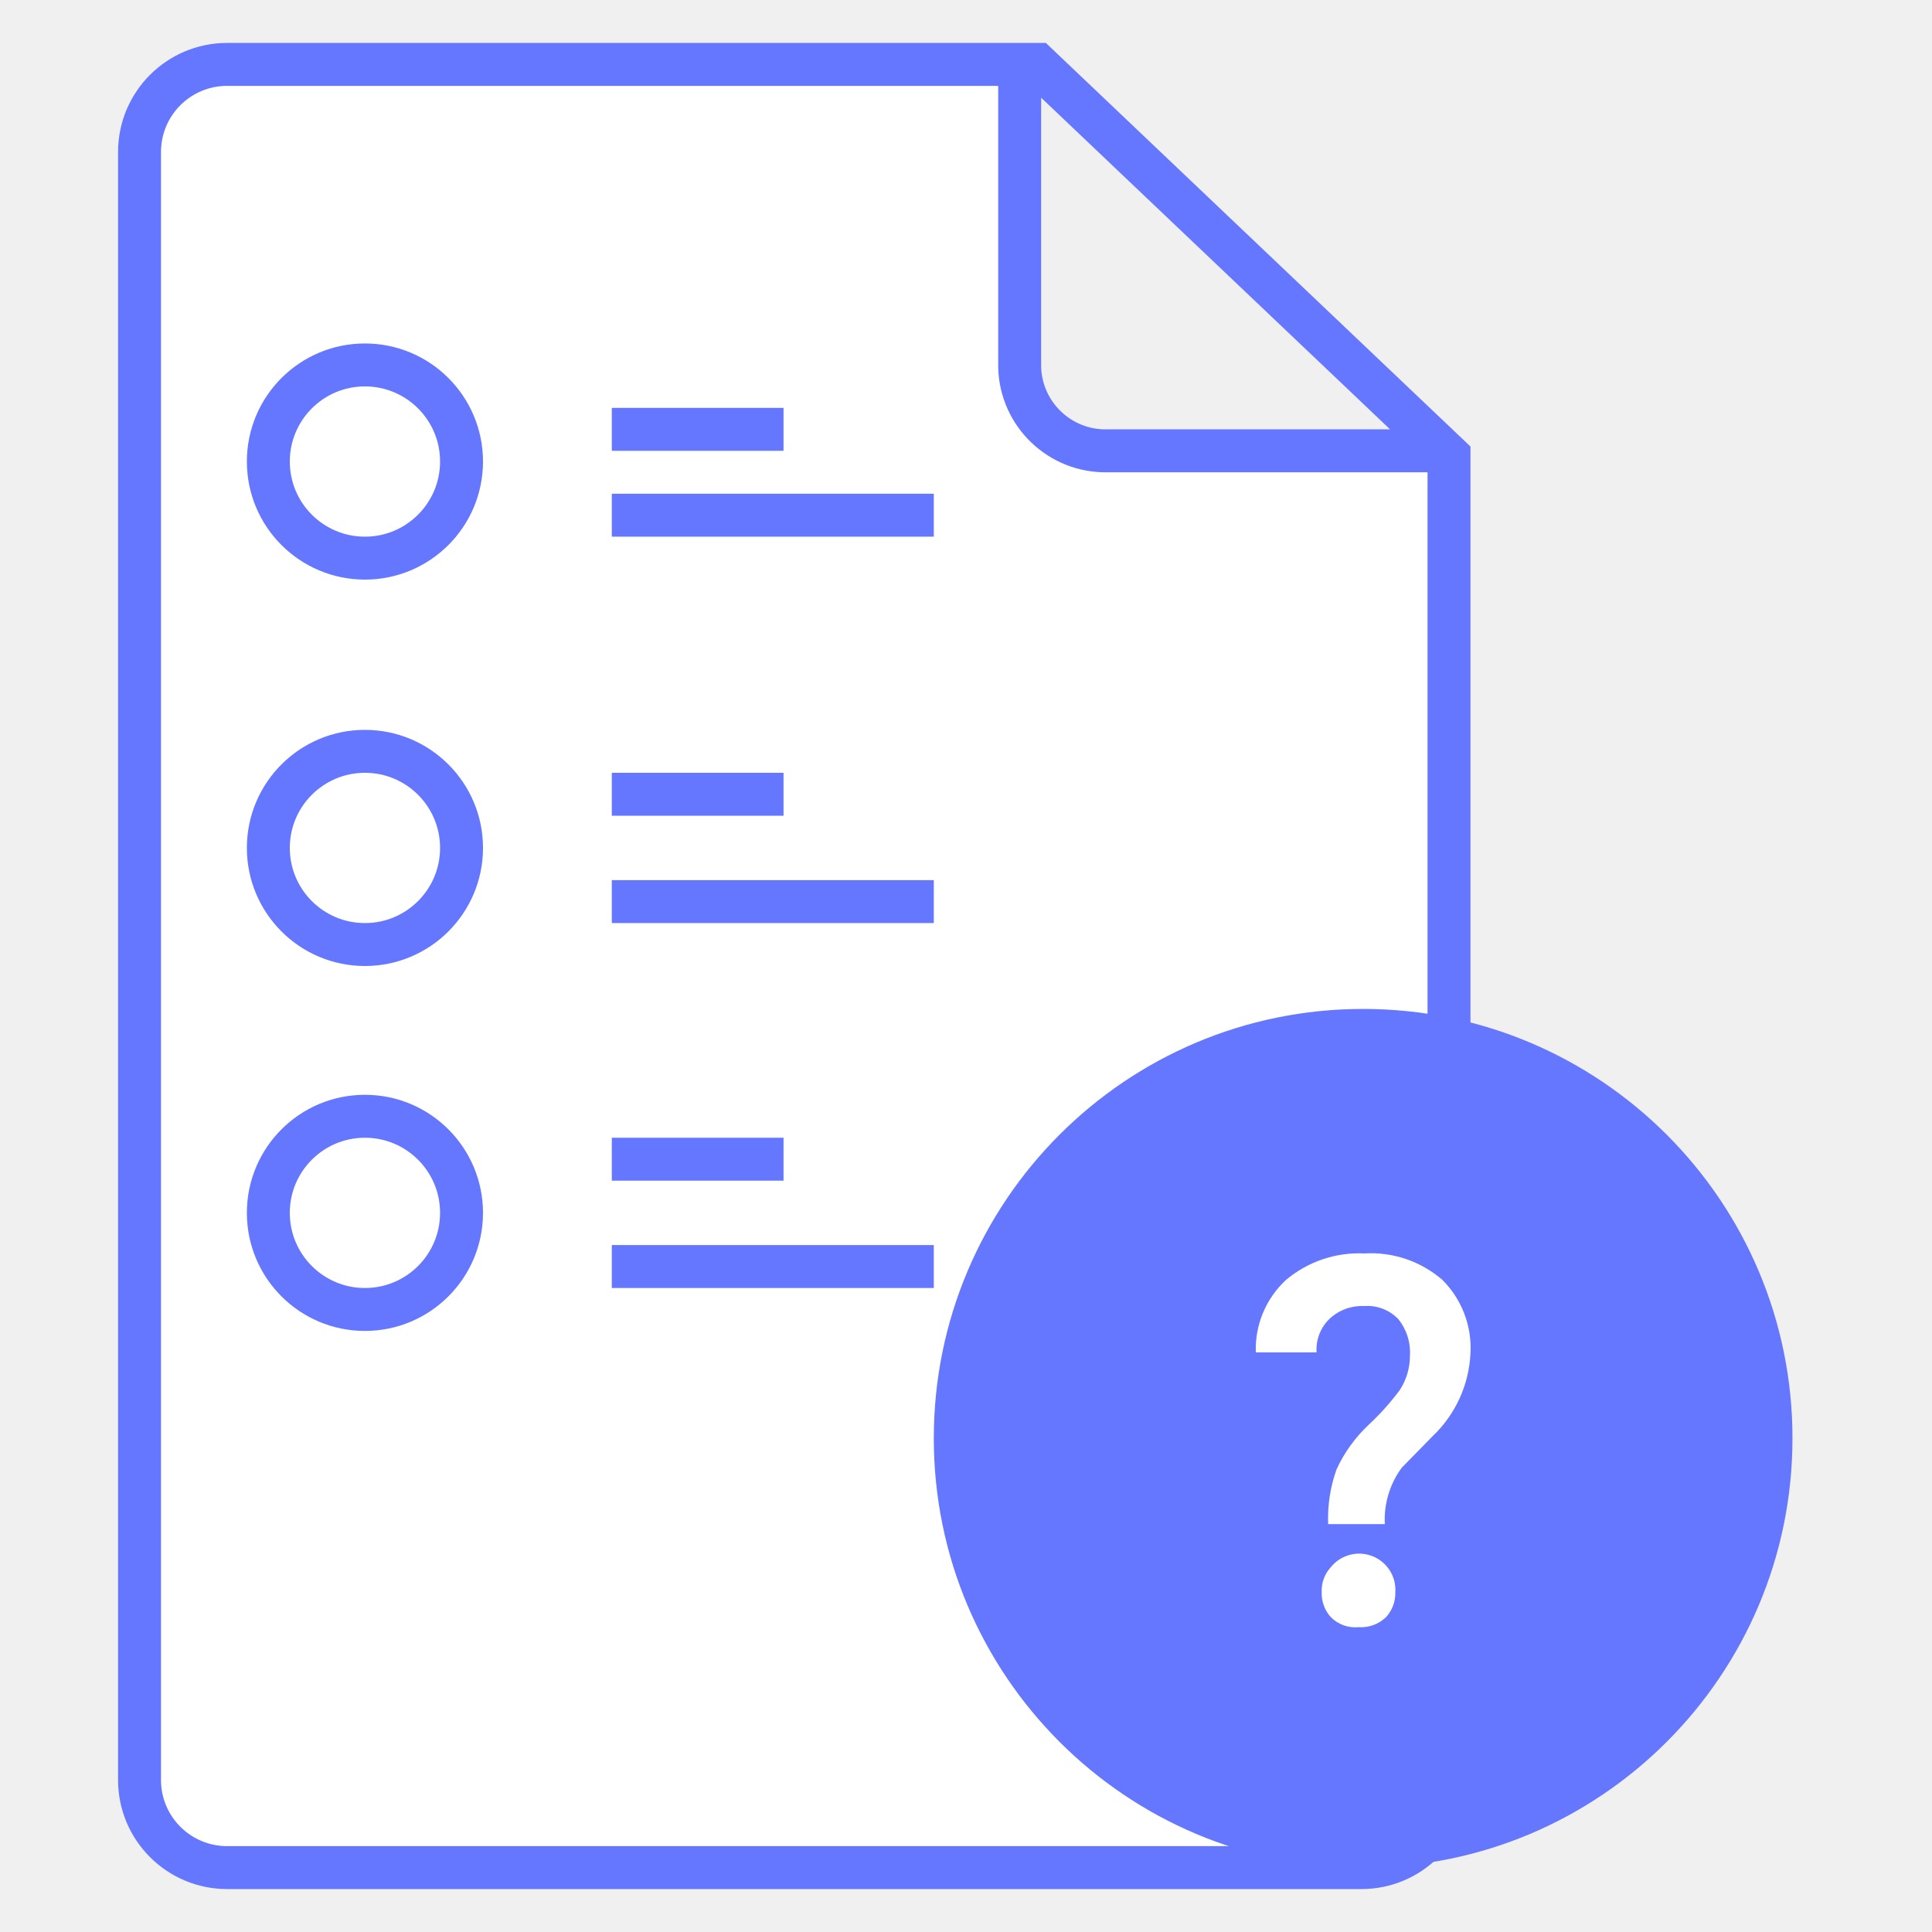
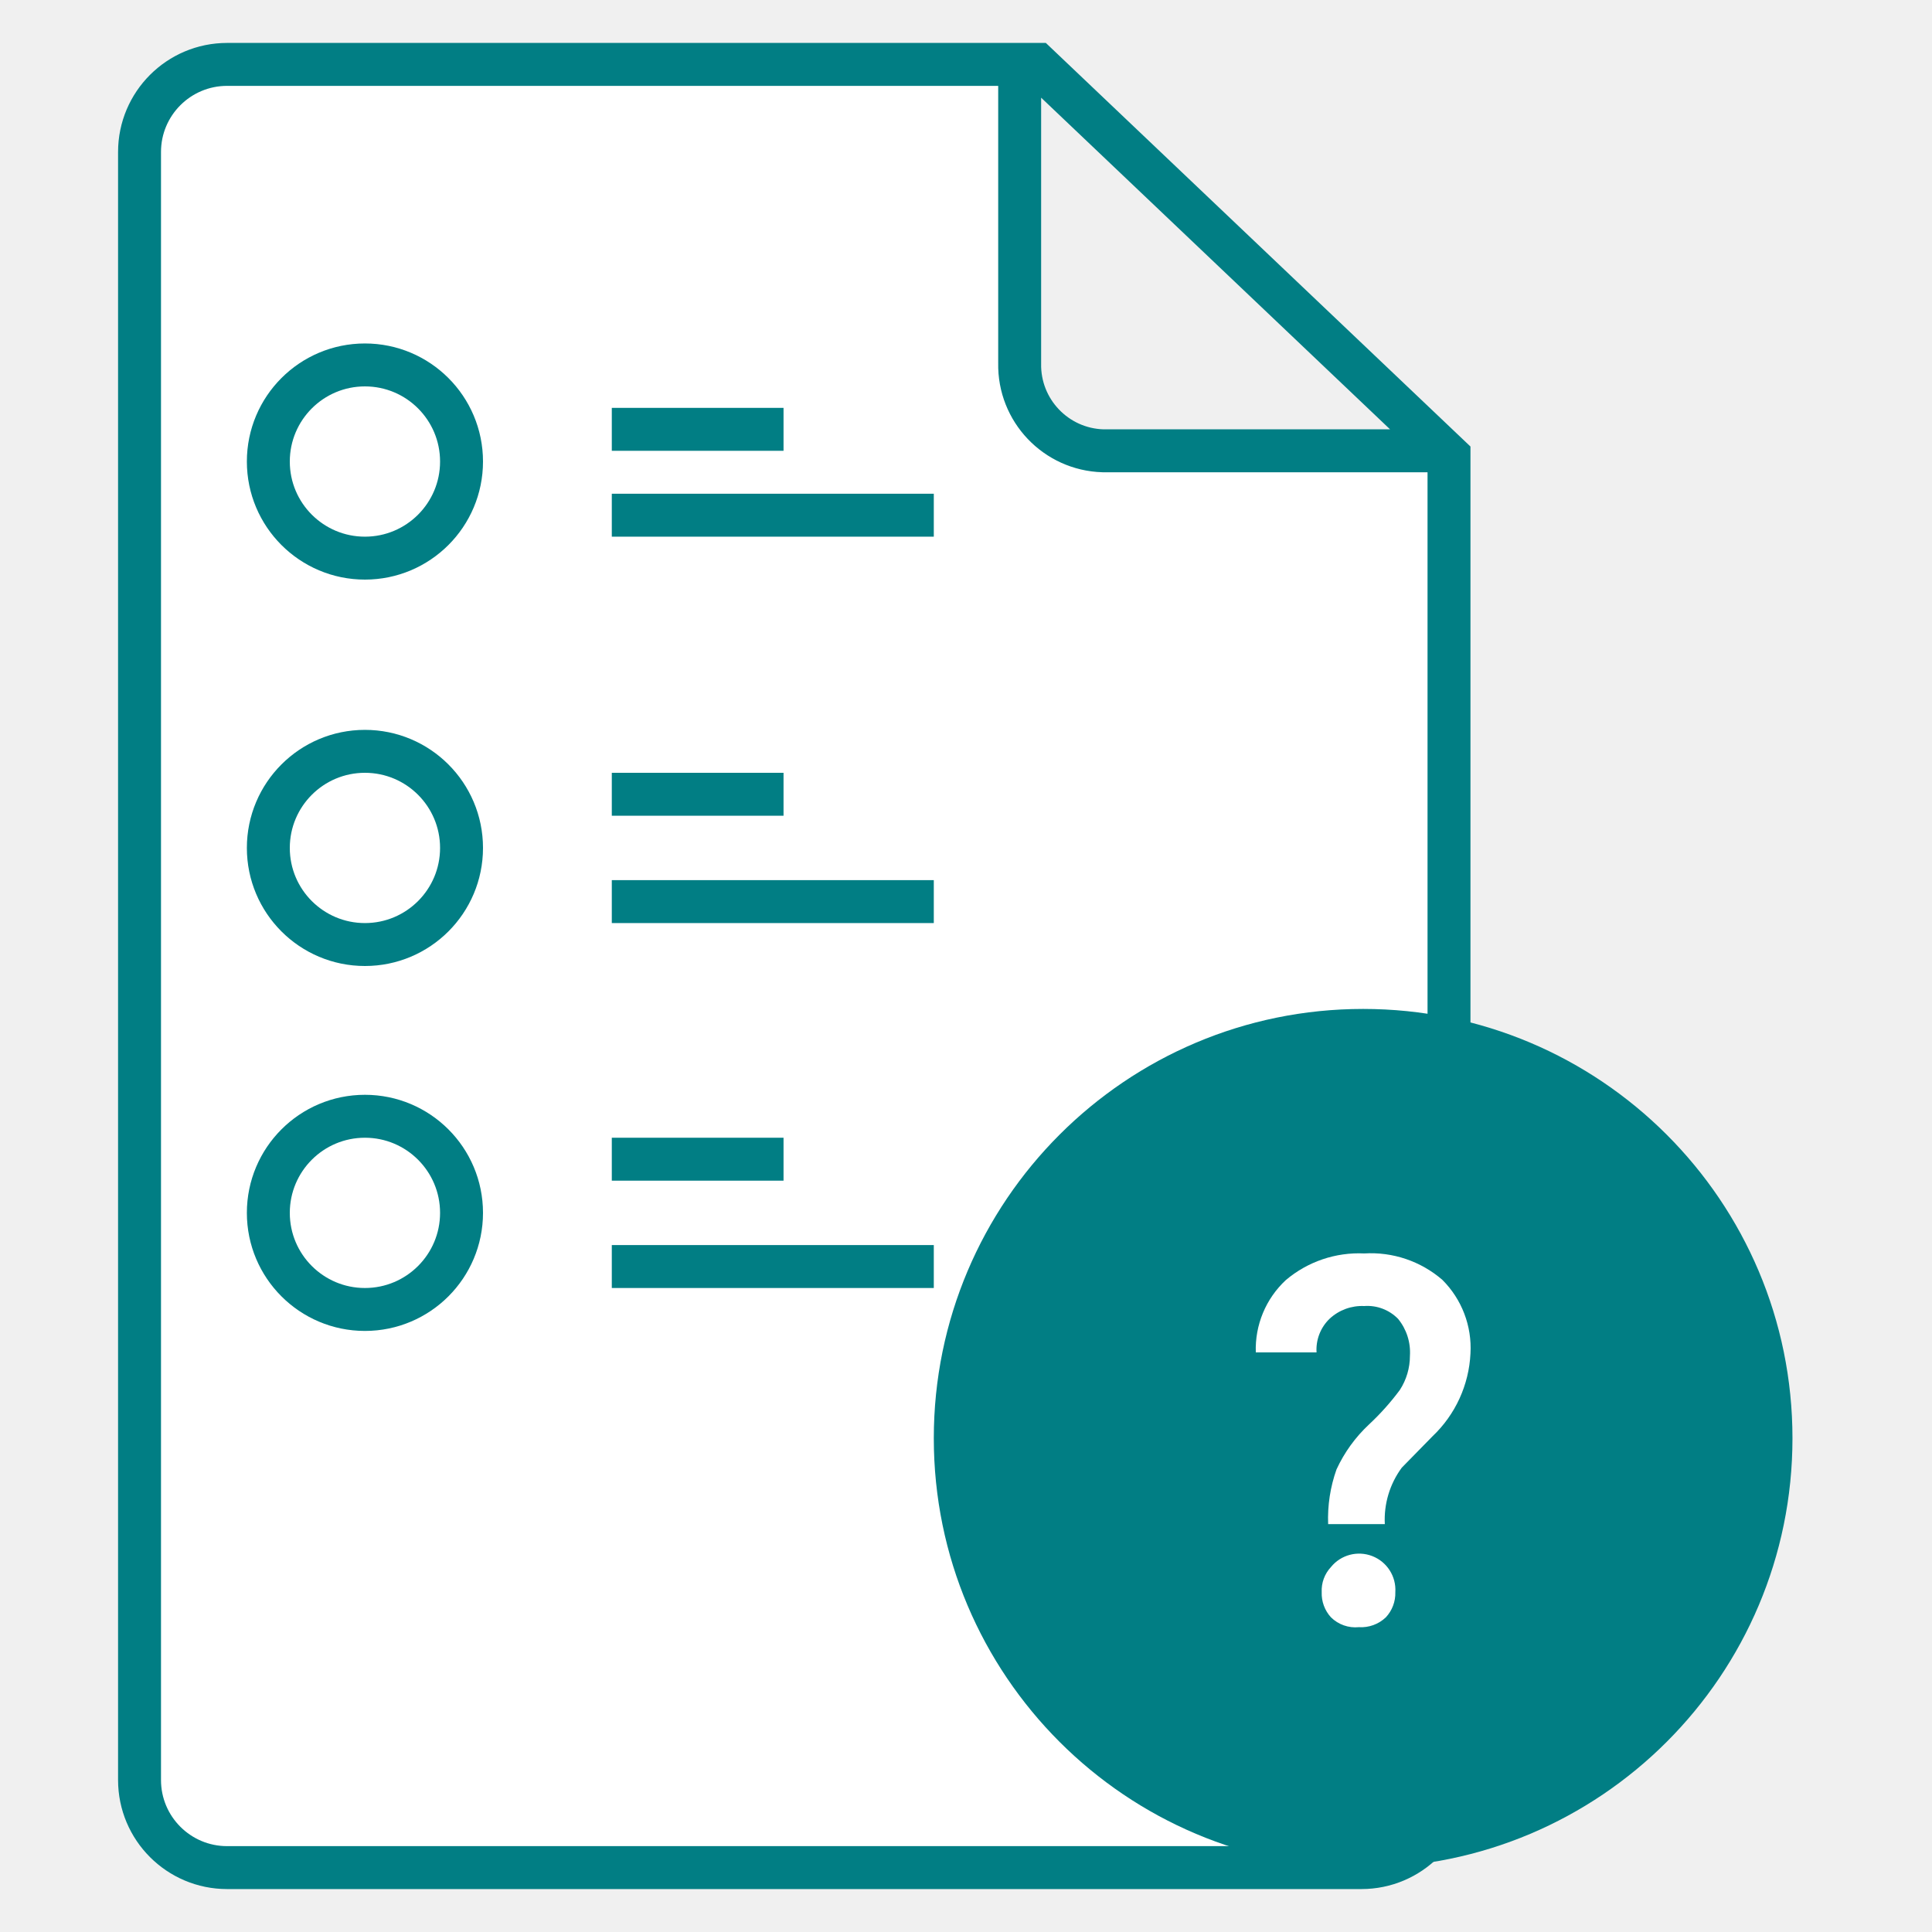
<svg xmlns="http://www.w3.org/2000/svg" viewBox="0 0 90 90">
-   <path d="M63.42,87H10.58A4.08,4.08,0,0,1,6.5,82.92V7.08A4.08,4.08,0,0,1,10.58,3H48.32L67.5,21.23V82.92A4.08,4.08,0,0,1,63.42,87ZM47.5,3V16.92A4,4,0,0,0,51.38,21H66.5" fill="#fff" stroke="#6576ff" stroke-linecap="round" stroke-miterlimit="10" stroke-width="2" />
-   <circle cx="63.5" cy="67" r="20" fill="#6576ff" />
+   <path d="M63.42,87H10.58A4.08,4.08,0,0,1,6.5,82.92V7.08A4.08,4.08,0,0,1,10.58,3H48.32L67.5,21.23V82.92A4.08,4.08,0,0,1,63.42,87ZM47.5,3V16.92A4,4,0,0,0,51.38,21H66.5" fill="#fff" stroke="#017e84" stroke-linecap="round" stroke-miterlimit="10" stroke-width="2" />
+   <circle cx="63.5" cy="67" r="20" fill="#017e84" />
  <path d="M61.87,71a6.83,6.83,0,0,1,.39-2.55,6.71,6.71,0,0,1,1.51-2.09,11.82,11.82,0,0,0,1.44-1.61,2.92,2.92,0,0,0,.47-1.59,2.47,2.47,0,0,0-.55-1.72,2,2,0,0,0-1.58-.6,2.22,2.22,0,0,0-1.61.59A2,2,0,0,0,61.33,63H58.5a4.39,4.39,0,0,1,1.4-3.37,5.27,5.27,0,0,1,3.65-1.24,5.09,5.09,0,0,1,3.64,1.23,4.48,4.48,0,0,1,1.31,3.43,5.69,5.69,0,0,1-1.77,3.86L65.3,68.37A4.08,4.08,0,0,0,64.51,71Zm-.3,3.17A1.6,1.6,0,0,1,62,73,1.69,1.69,0,0,1,65,74.17a1.65,1.65,0,0,1-.44,1.17,1.67,1.67,0,0,1-1.26.46A1.62,1.62,0,0,1,62,75.34,1.65,1.65,0,0,1,61.57,74.17Z" fill="#fff" />
-   <circle cx="17" cy="21.5" r="4.5" fill="none" stroke="#6576ff" stroke-miterlimit="10" stroke-width="2" />
-   <line x1="28.5" y1="20" x2="36.5" y2="20" fill="none" stroke="#6576ff" stroke-miterlimit="10" stroke-width="2" />
-   <line x1="28.5" y1="24" x2="43.5" y2="24" fill="none" stroke="#6576ff" stroke-miterlimit="10" stroke-width="2" />
-   <circle cx="17" cy="39.5" r="4.5" fill="none" stroke="#6576ff" stroke-miterlimit="10" stroke-width="2" />
-   <line x1="28.5" y1="37" x2="36.5" y2="37" fill="none" stroke="#6576ff" stroke-miterlimit="10" stroke-width="2" />
-   <line x1="28.5" y1="42" x2="43.5" y2="42" fill="none" stroke="#6576ff" stroke-miterlimit="10" stroke-width="2" />
-   <circle cx="17" cy="56.5" r="4.5" fill="none" stroke="#6576ff" stroke-miterlimit="10" stroke-width="2" />
-   <line x1="28.5" y1="54" x2="36.5" y2="54" fill="none" stroke="#6576ff" stroke-miterlimit="10" stroke-width="2" />
-   <line x1="28.5" y1="59" x2="43.5" y2="59" fill="none" stroke="#6576ff" stroke-miterlimit="10" stroke-width="2" />
+   <circle cx="17" cy="21.5" r="4.5" fill="none" stroke="#017e84" stroke-miterlimit="10" stroke-width="2" />
+   <line x1="28.5" y1="20" x2="36.5" y2="20" fill="none" stroke="#017e84" stroke-miterlimit="10" stroke-width="2" />
+   <line x1="28.5" y1="24" x2="43.5" y2="24" fill="none" stroke="#017e84" stroke-miterlimit="10" stroke-width="2" />
+   <circle cx="17" cy="39.5" r="4.5" fill="none" stroke="#017e84" stroke-miterlimit="10" stroke-width="2" />
+   <line x1="28.5" y1="37" x2="36.5" y2="37" fill="none" stroke="#017e84" stroke-miterlimit="10" stroke-width="2" />
+   <line x1="28.5" y1="42" x2="43.5" y2="42" fill="none" stroke="#017e84" stroke-miterlimit="10" stroke-width="2" />
+   <circle cx="17" cy="56.5" r="4.5" fill="none" stroke="#017e84" stroke-miterlimit="10" stroke-width="2" />
+   <line x1="28.5" y1="54" x2="36.5" y2="54" fill="none" stroke="#017e84" stroke-miterlimit="10" stroke-width="2" />
+   <line x1="28.5" y1="59" x2="43.5" y2="59" fill="none" stroke="#017e84" stroke-miterlimit="10" stroke-width="2" />
</svg>
